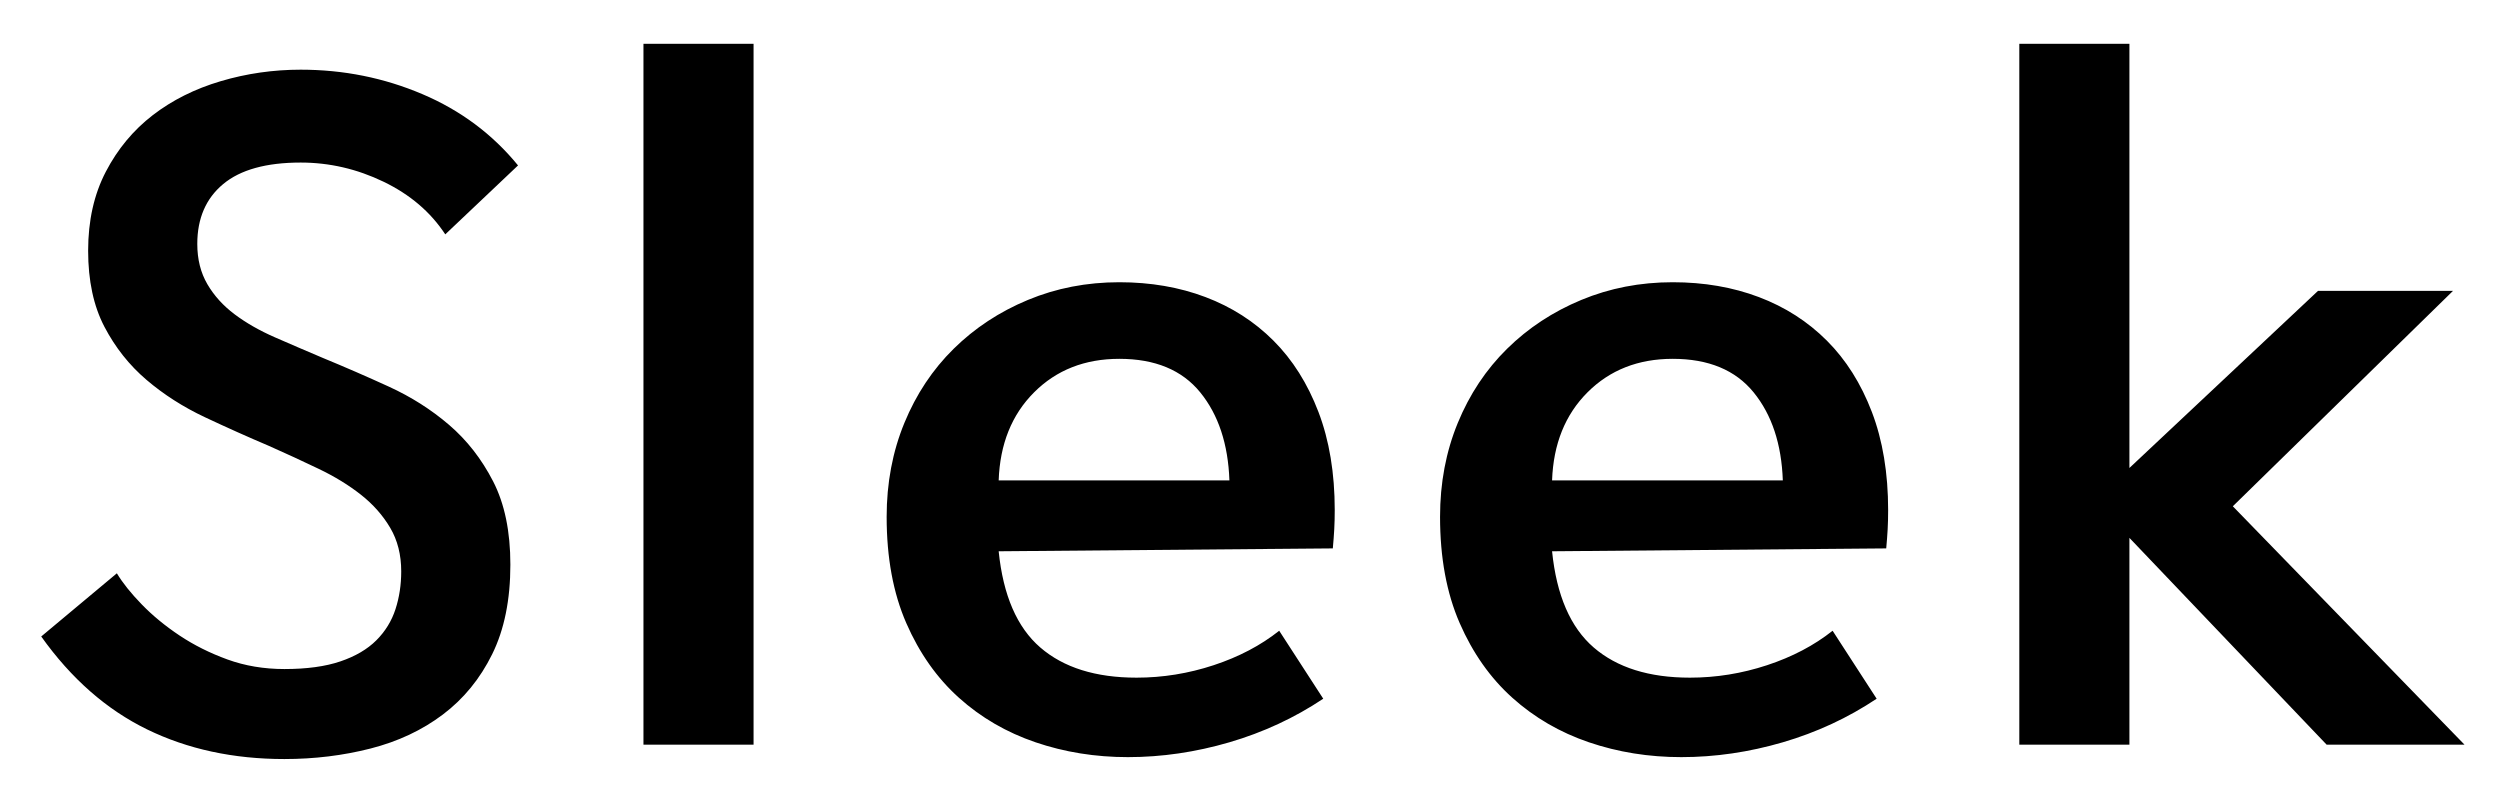
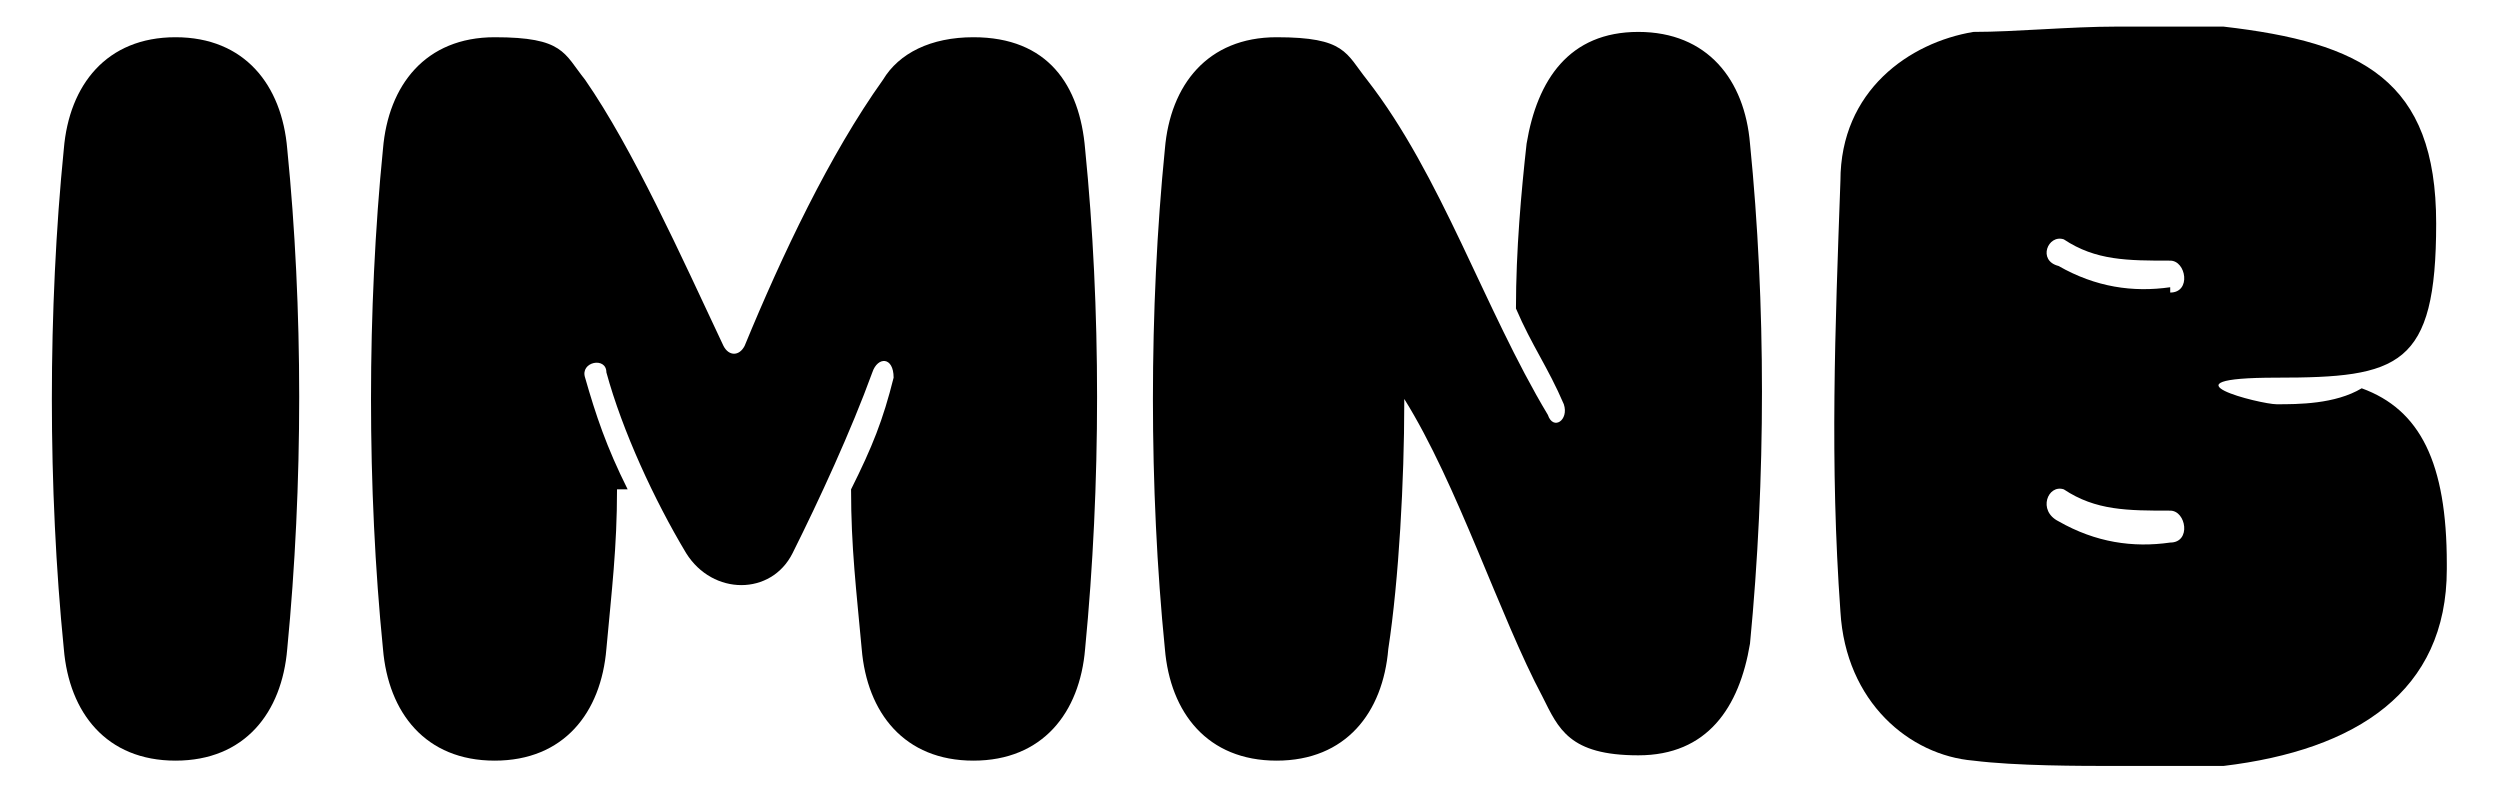
- <svg xmlns="http://www.w3.org/2000/svg" class="logo" viewBox="0 0 47 15" version="1.1">
-   <g id="logo" transform="translate(-113, -89)">
-     <path d="M114.657,93.712 C114.657,93.148 114.768,92.653 114.99,92.227 C115.212,91.801 115.506,91.447 115.872,91.165 C116.238,90.883 116.664,90.67 117.15,90.526 C117.636,90.382 118.137,90.31 118.653,90.31 C119.457,90.31 120.219,90.463 120.939,90.769 C121.659,91.075 122.259,91.522 122.739,92.11 L121.371,93.406 C121.095,92.986 120.708,92.656 120.21,92.416 C119.712,92.176 119.193,92.056 118.653,92.056 C118.005,92.056 117.519,92.191 117.195,92.461 C116.871,92.731 116.709,93.106 116.709,93.586 C116.709,93.874 116.772,94.126 116.898,94.342 C117.024,94.558 117.195,94.747 117.411,94.909 C117.627,95.071 117.879,95.215 118.167,95.341 C118.455,95.467 118.755,95.596 119.067,95.728 C119.475,95.896 119.889,96.076 120.309,96.268 C120.729,96.46 121.107,96.7 121.443,96.988 C121.779,97.276 122.055,97.63 122.271,98.05 C122.487,98.47 122.595,98.992 122.595,99.616 C122.595,100.276 122.481,100.837 122.253,101.299 C122.025,101.761 121.716,102.139 121.326,102.433 C120.936,102.727 120.483,102.94 119.967,103.072 C119.451,103.204 118.911,103.27 118.347,103.27 C117.387,103.27 116.526,103.084 115.764,102.712 C115.002,102.34 114.339,101.758 113.775,100.966 L115.197,99.778 C115.305,99.958 115.461,100.153 115.665,100.363 C115.869,100.573 116.106,100.768 116.376,100.948 C116.646,101.128 116.946,101.278 117.276,101.398 C117.606,101.518 117.963,101.578 118.347,101.578 C118.767,101.578 119.118,101.53 119.4,101.434 C119.682,101.338 119.907,101.206 120.075,101.038 C120.243,100.87 120.363,100.675 120.435,100.453 C120.507,100.231 120.543,99.994 120.543,99.742 C120.543,99.43 120.474,99.157 120.336,98.923 C120.198,98.689 120.015,98.482 119.787,98.302 C119.559,98.122 119.295,97.96 118.995,97.816 C118.695,97.672 118.383,97.528 118.059,97.384 C117.663,97.216 117.261,97.036 116.853,96.844 C116.445,96.652 116.079,96.418 115.755,96.142 C115.431,95.866 115.167,95.533 114.963,95.143 C114.759,94.753 114.657,94.276 114.657,93.712 Z M127.167,89.824 L127.167,103 L125.097,103 L125.097,89.824 L127.167,89.824 Z M131.775,99.364 C131.859,100.192 132.12,100.795 132.558,101.173 C132.996,101.551 133.599,101.74 134.367,101.74 C134.859,101.74 135.342,101.662 135.816,101.506 C136.29,101.35 136.701,101.134 137.049,100.858 L137.877,102.136 C137.337,102.496 136.749,102.769 136.113,102.955 C135.477,103.141 134.841,103.234 134.205,103.234 C133.593,103.234 133.014,103.141 132.468,102.955 C131.922,102.769 131.442,102.49 131.028,102.118 C130.614,101.746 130.284,101.278 130.038,100.714 C129.792,100.15 129.669,99.484 129.669,98.716 C129.669,98.08 129.78,97.492 130.002,96.952 C130.224,96.412 130.533,95.947 130.929,95.557 C131.325,95.167 131.79,94.861 132.324,94.639 C132.858,94.417 133.431,94.306 134.043,94.306 C134.631,94.306 135.171,94.399 135.663,94.585 C136.155,94.771 136.581,95.044 136.941,95.404 C137.301,95.764 137.583,96.211 137.787,96.745 C137.991,97.279 138.093,97.894 138.093,98.59 C138.093,98.722 138.09,98.842 138.084,98.95 C138.078,99.058 138.069,99.178 138.057,99.31 L131.775,99.364 Z M134.043,95.746 C133.395,95.746 132.861,95.956 132.441,96.376 C132.021,96.796 131.799,97.348 131.775,98.032 L136.113,98.032 C136.089,97.348 135.906,96.796 135.564,96.376 C135.222,95.956 134.715,95.746 134.043,95.746 Z M142.179,99.364 C142.263,100.192 142.524,100.795 142.962,101.173 C143.4,101.551 144.003,101.74 144.771,101.74 C145.263,101.74 145.746,101.662 146.22,101.506 C146.694,101.35 147.105,101.134 147.453,100.858 L148.281,102.136 C147.741,102.496 147.153,102.769 146.517,102.955 C145.881,103.141 145.245,103.234 144.609,103.234 C143.997,103.234 143.418,103.141 142.872,102.955 C142.326,102.769 141.846,102.49 141.432,102.118 C141.018,101.746 140.688,101.278 140.442,100.714 C140.196,100.15 140.073,99.484 140.073,98.716 C140.073,98.08 140.184,97.492 140.406,96.952 C140.628,96.412 140.937,95.947 141.333,95.557 C141.729,95.167 142.194,94.861 142.728,94.639 C143.262,94.417 143.835,94.306 144.447,94.306 C145.035,94.306 145.575,94.399 146.067,94.585 C146.559,94.771 146.985,95.044 147.345,95.404 C147.705,95.764 147.987,96.211 148.191,96.745 C148.395,97.279 148.497,97.894 148.497,98.59 C148.497,98.722 148.494,98.842 148.488,98.95 C148.482,99.058 148.473,99.178 148.461,99.31 L142.179,99.364 Z M144.447,95.746 C143.799,95.746 143.265,95.956 142.845,96.376 C142.425,96.796 142.203,97.348 142.179,98.032 L146.517,98.032 C146.493,97.348 146.31,96.796 145.968,96.376 C145.626,95.956 145.119,95.746 144.447,95.746 Z M153.033,89.824 L153.033,97.798 L156.579,94.468 L159.117,94.468 L154.977,98.518 L159.333,103 L156.741,103 L153.033,99.112 L153.033,103 L150.963,103 L150.963,89.824 L153.033,89.824 Z" id="Sleek" />
-   </g>
+ <svg xmlns="http://www.w3.org/2000/svg" id="_레이어_1" data-name="레이어_1" version="1.1" viewBox="0 0 47 15">
+   <path d="M1.2,12.2c-.3-3-.3-6.4,0-9.4.1-1.2.8-2.1,2.1-2.1s2,.9,2.1,2.1c.3,3,.3,6.3,0,9.4-.1,1.2-.8,2.1-2.1,2.1s-2-.9-2.1-2.1Z" />
+   <path d="M11.6,9.2c0,1.1-.1,1.9-.2,3-.1,1.2-.8,2.1-2.1,2.1s-2-.9-2.1-2.1c-.3-3-.3-6.4,0-9.4.1-1.2.8-2.1,2.1-2.1s1.3.3,1.7.8c.9,1.3,1.8,3.3,2.6,5,.1.2.3.2.4,0,.7-1.7,1.6-3.6,2.6-5,.3-.5.9-.8,1.7-.8,1.4,0,2,.9,2.1,2.1.3,3,.3,6.3,0,9.4-.1,1.2-.8,2.1-2.1,2.1s-2-.9-2.1-2.1c-.1-1.1-.2-1.9-.2-3,.4-.8.6-1.3.8-2.1,0-.4-.3-.4-.4-.1-.4,1.1-1,2.4-1.5,3.4-.4.8-1.5.8-2,0-.6-1-1.2-2.3-1.5-3.4,0-.3-.5-.2-.4.1.2.7.4,1.3.8,2.1Z" />
+   <path d="M26.4,7.6c0,1.4-.1,3.3-.3,4.6-.1,1.2-.8,2.1-2.1,2.1s-2-.9-2.1-2.1c-.3-3-.3-6.4,0-9.4.1-1.2.8-2.1,2.1-2.1s1.3.3,1.7.8c1.4,1.8,2.2,4.3,3.4,6.3.1.3.4.1.3-.2-.3-.7-.6-1.1-.9-1.8,0-1.1.1-2.2.2-3.1.2-1.2.8-2.1,2.1-2.1s2,.9,2.1,2.1c.3,3,.3,6.3,0,9.4-.2,1.2-.8,2.1-2.1,2.1s-1.5-.5-1.8-1.1c-.8-1.5-1.6-4-2.6-5.6Z" />
+   <path d="M46,10.7c0,2.3-1.7,3.4-4.2,3.7-.6,0-1.3,0-2,0s-1.9,0-2.7-.1c-1.2-.1-2.4-1.1-2.5-2.8-.2-2.8-.1-5.3,0-8.1,0-1.7,1.3-2.6,2.5-2.8.8,0,1.8-.1,2.7-.1.7,0,1.4,0,2,0,2.6.3,4,1,4,3.7s-.7,2.9-3,2.9-.3.5,0,.5c.4,0,1.1,0,1.6-.3,1.1.4,1.6,1.4,1.6,3.3ZM40.8,5.5c.4,0,.3-.6,0-.6-.8,0-1.4,0-2-.4-.3-.1-.5.4-.1.5.7.4,1.4.5,2.1.4ZM40.8,10.2c.4,0,.3-.6,0-.6-.8,0-1.4,0-2-.4-.3-.1-.5.4-.1.6.7.4,1.4.5,2.1.4Z" />
</svg>
